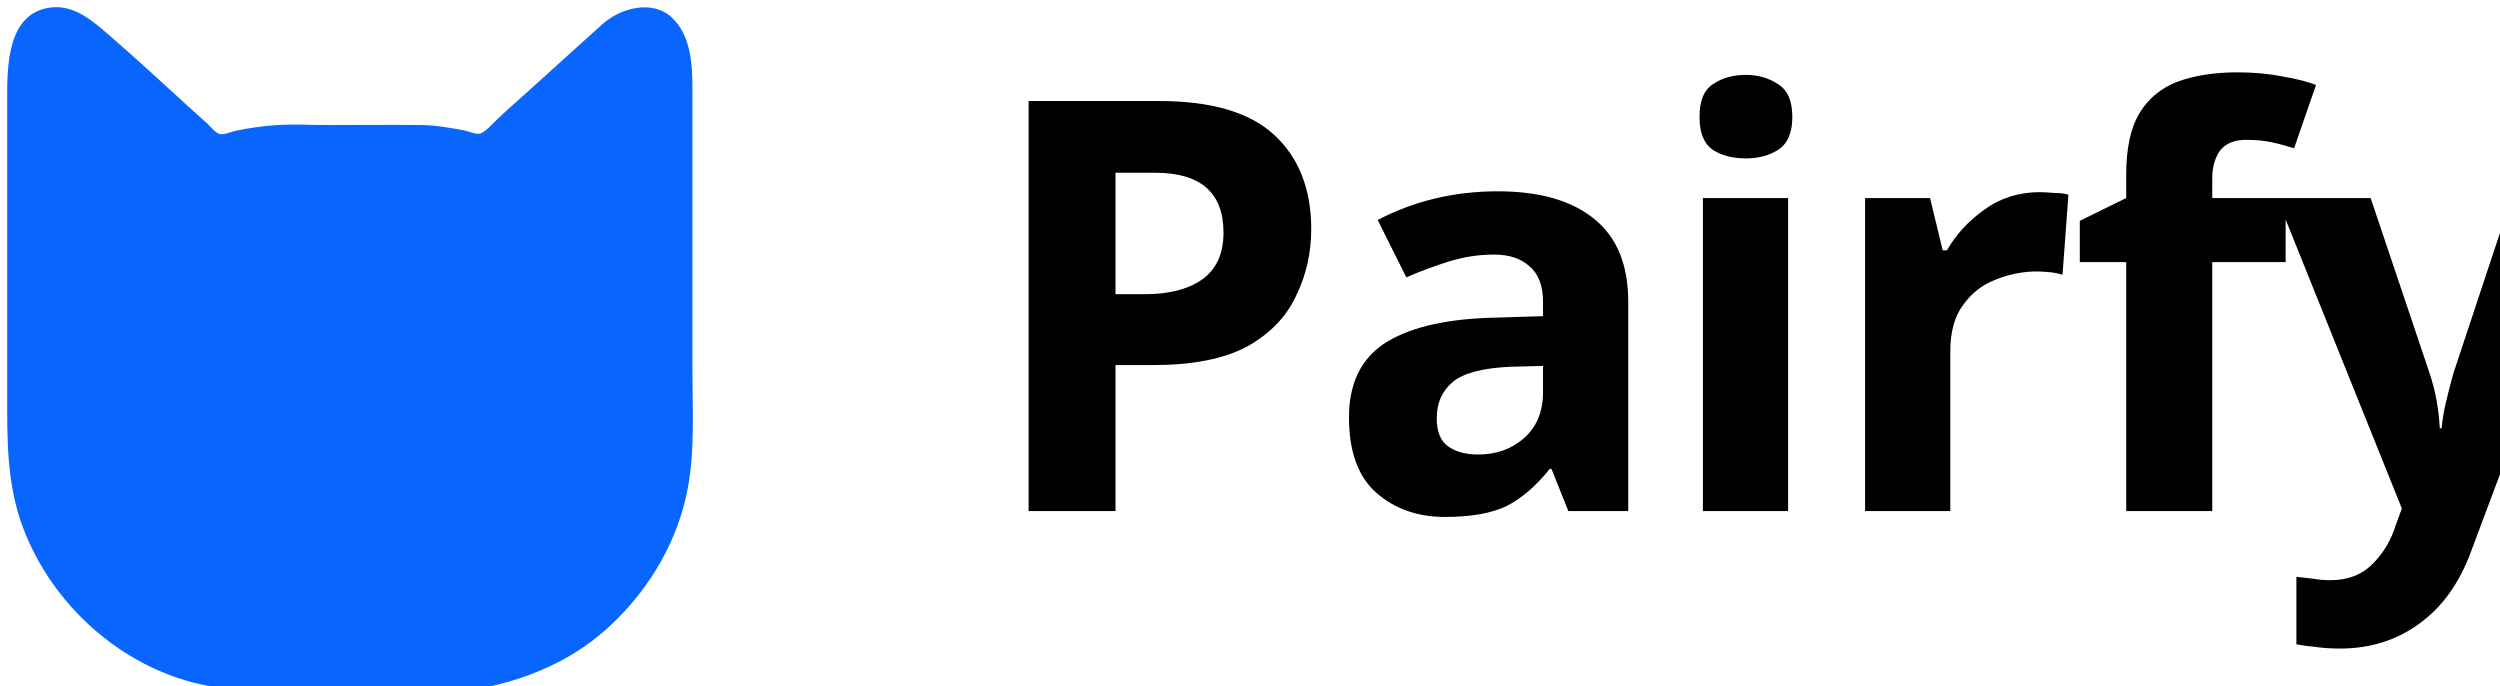
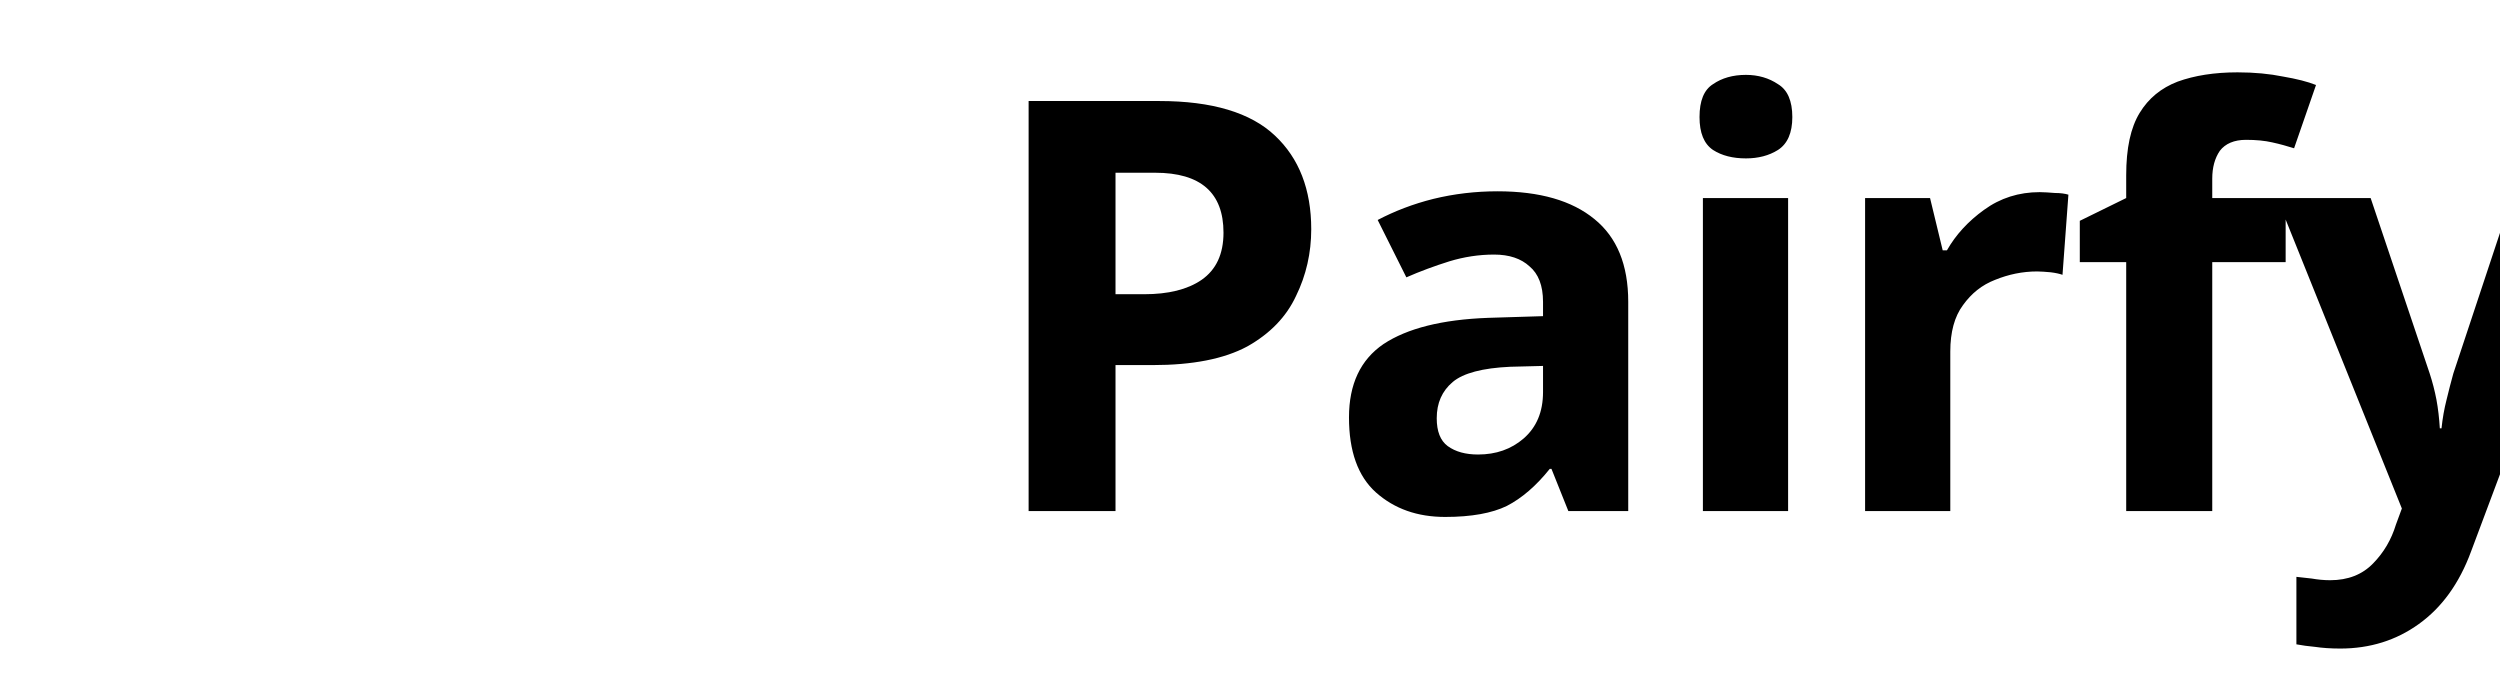
<svg xmlns="http://www.w3.org/2000/svg" width="175" height="48" viewBox="0 0 46.302 12.7" version="1.1" id="svg5">
  <defs id="defs2" />
  <g id="layer1">
    <text xml:space="preserve" style="font-size:10.625px;line-height:1.25;font-family:'Inter 28pt';-inkscape-font-specification:'Inter 28pt';letter-spacing:-0.239px;fill:#000000;fill-opacity:0.5;stroke-width:0.212;stroke-miterlimit:4;stroke-dasharray:none" x="18.098" y="9.464" id="text3040">
      <tspan style="font-style:normal;font-variant:normal;font-weight:bold;font-stretch:normal;font-family:'Inter 28pt';-inkscape-font-specification:'Inter 28pt Bold';fill:#000000;fill-opacity:1;stroke-width:0.212;stroke-miterlimit:4;stroke-dasharray:none" x="18.098" y="9.464" id="tspan13110">Pairfy</tspan>
    </text>
-     <path style="fill:#0866ff;fill-opacity:0.999;stroke:#000000;stroke-width:0.529;stroke-linecap:round;stroke-linejoin:round;stroke-miterlimit:4;stroke-dasharray:none;stroke-opacity:0;paint-order:fill markers stroke" d="m 0.922,0.141 c -0.785,0.113 -0.789,1.074 -0.789,1.676 v 5.452 c 0,0.859 -0.014,1.692 0.295,2.509 0.534,1.416 1.805,2.569 3.295,2.898 0.9,0.199 1.832,0.137 2.749,0.137 0.783,0 1.606,0.071 2.38,-0.058 0.514,-0.086 1.007,-0.249 1.473,-0.484 0.349,-0.176 0.688,-0.414 0.973,-0.68 0.749,-0.697 1.284,-1.612 1.454,-2.628 0.117,-0.695 0.072,-1.413 0.072,-2.115 V 4.116 1.633 c 0,-0.448 -0.03,-0.981 -0.383,-1.31 -0.361,-0.337 -0.956,-0.173 -1.288,0.128 -0.494,0.448 -0.991,0.895 -1.486,1.342 -0.149,0.135 -0.302,0.267 -0.447,0.406 -0.091,0.086 -0.192,0.207 -0.302,0.266 -0.078,0.042 -0.233,-0.033 -0.316,-0.049 -0.262,-0.049 -0.535,-0.097 -0.802,-0.1 -0.57,-0.007 -1.14,0 -1.71,0 -0.322,0 -0.652,-0.021 -0.973,0.001 -0.251,0.017 -0.502,0.054 -0.75,0.104 -0.076,0.016 -0.235,0.087 -0.308,0.059 -0.08,-0.031 -0.156,-0.132 -0.218,-0.189 C 3.707,2.167 3.569,2.047 3.434,1.923 2.97,1.497 2.503,1.069 2.027,0.656 1.718,0.388 1.368,0.077 0.922,0.141 Z" id="path971" />
  </g>
</svg>
